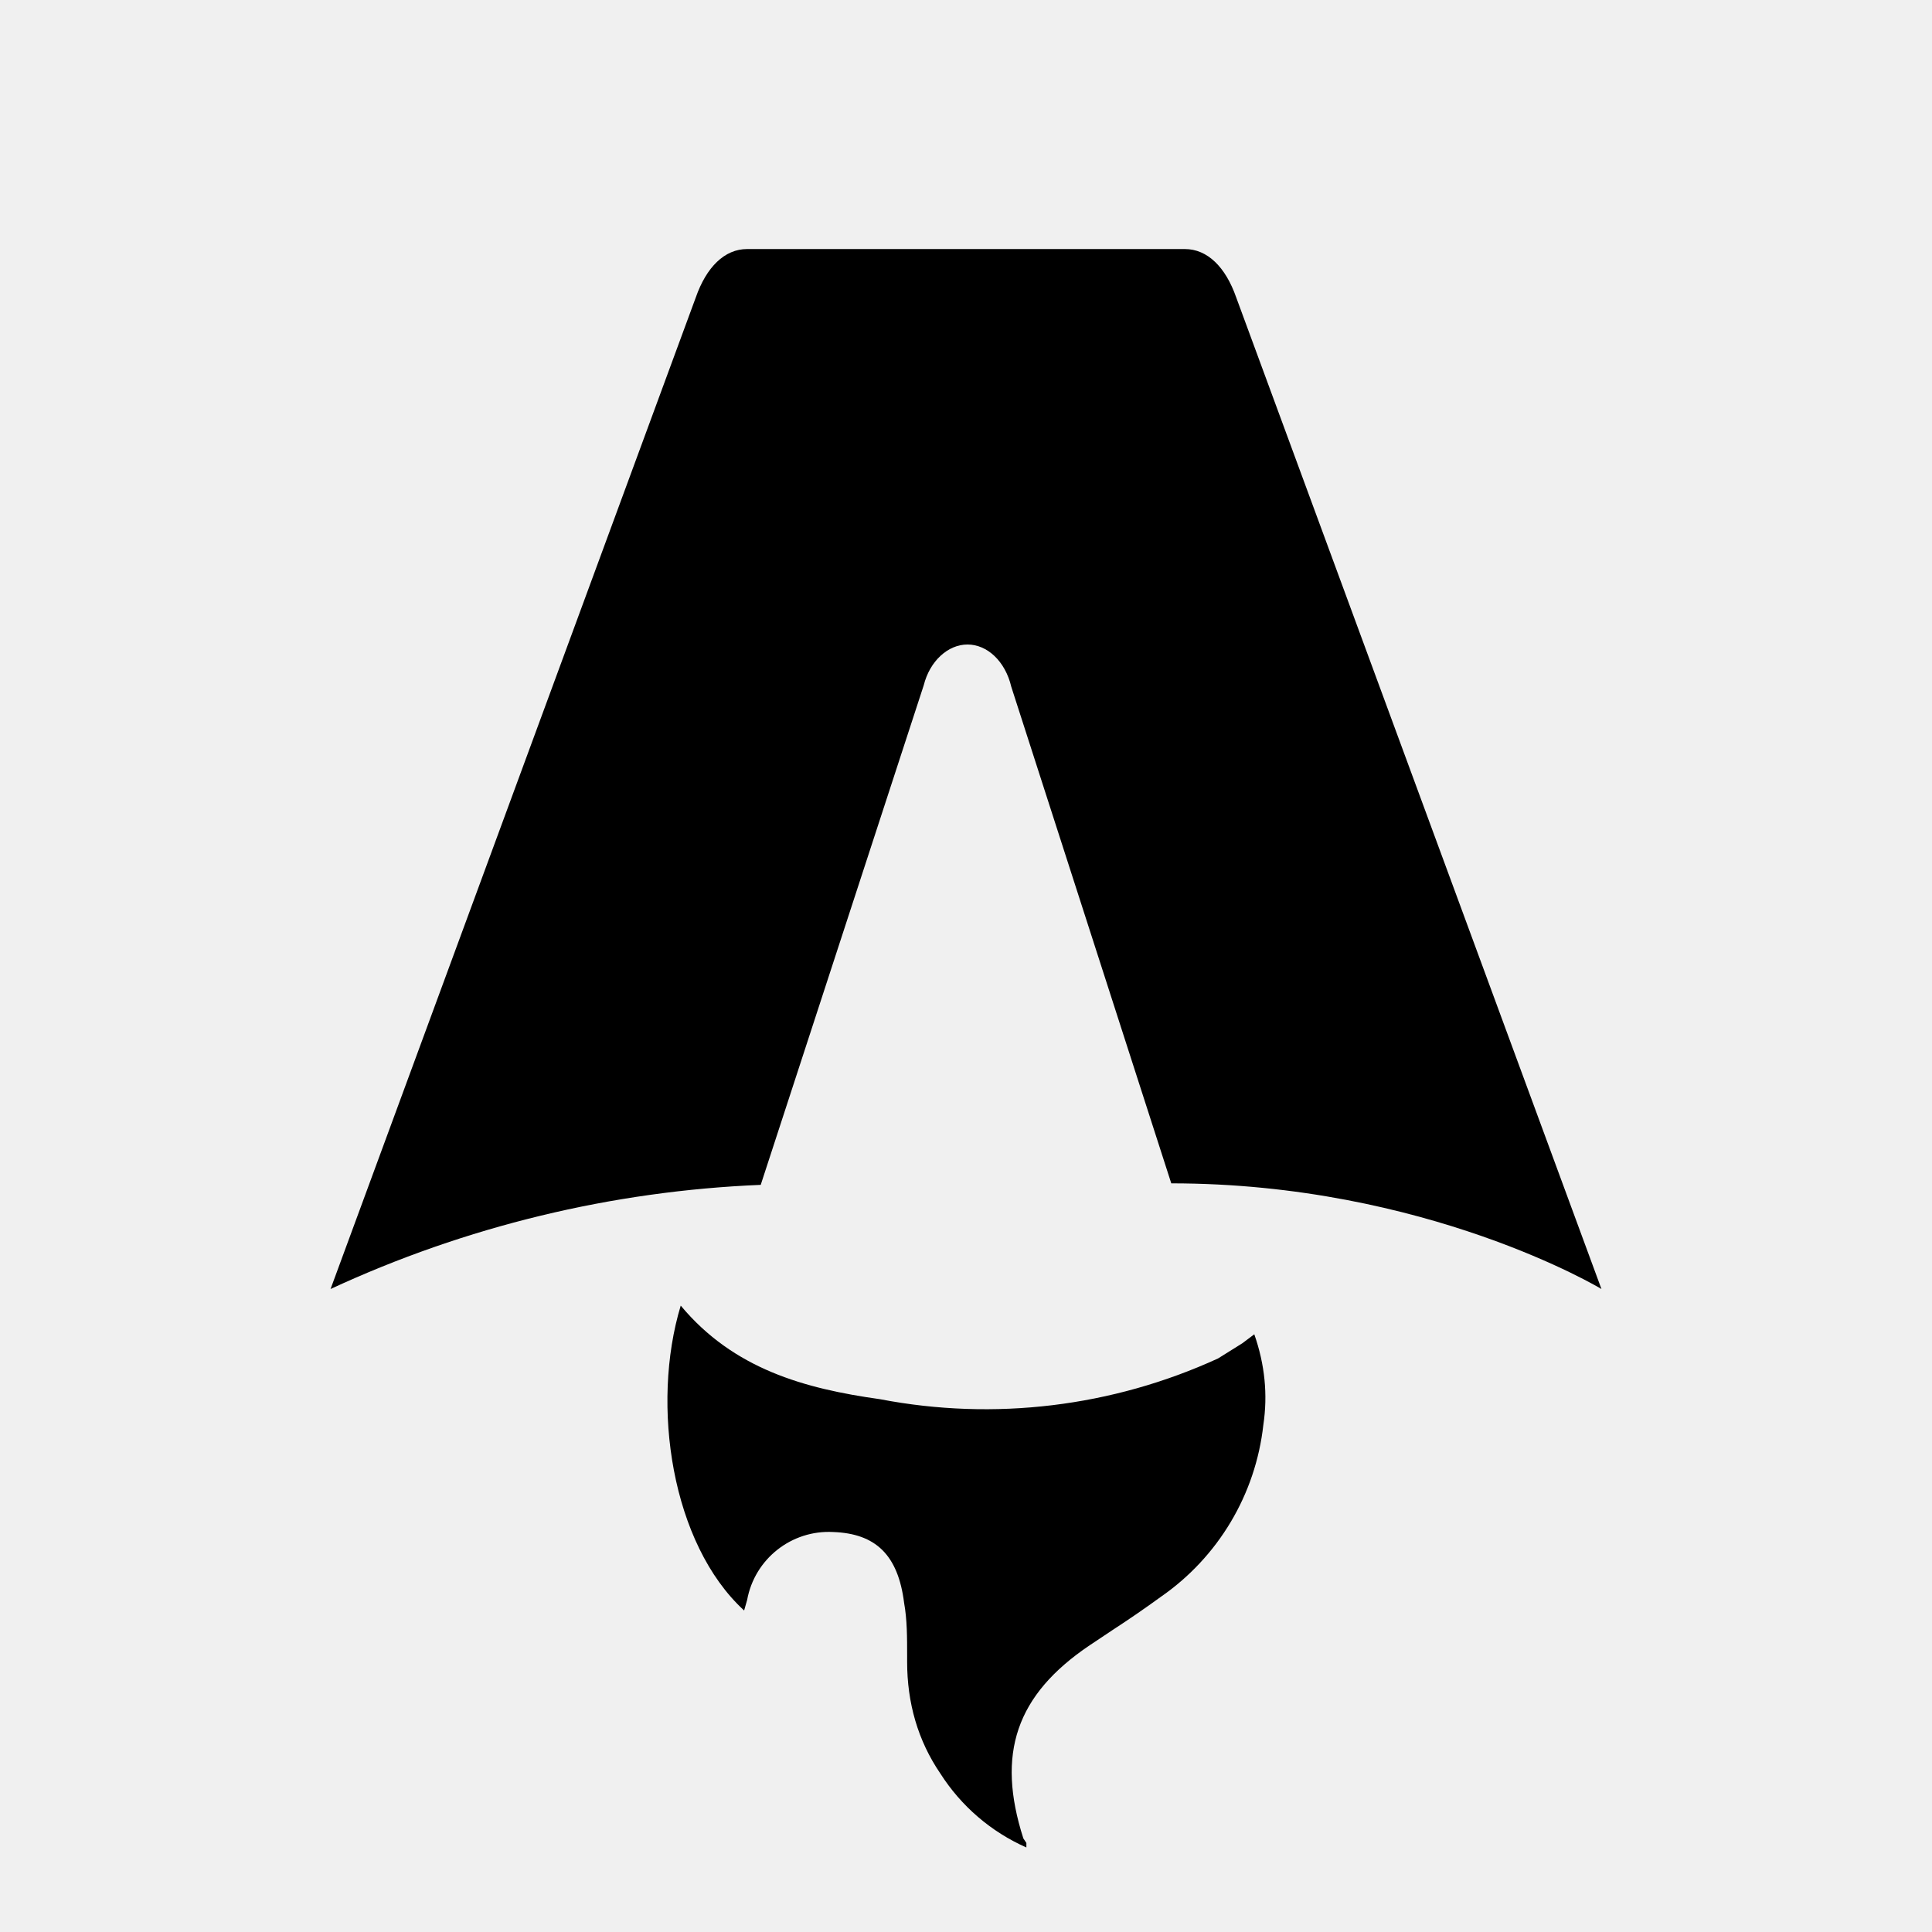
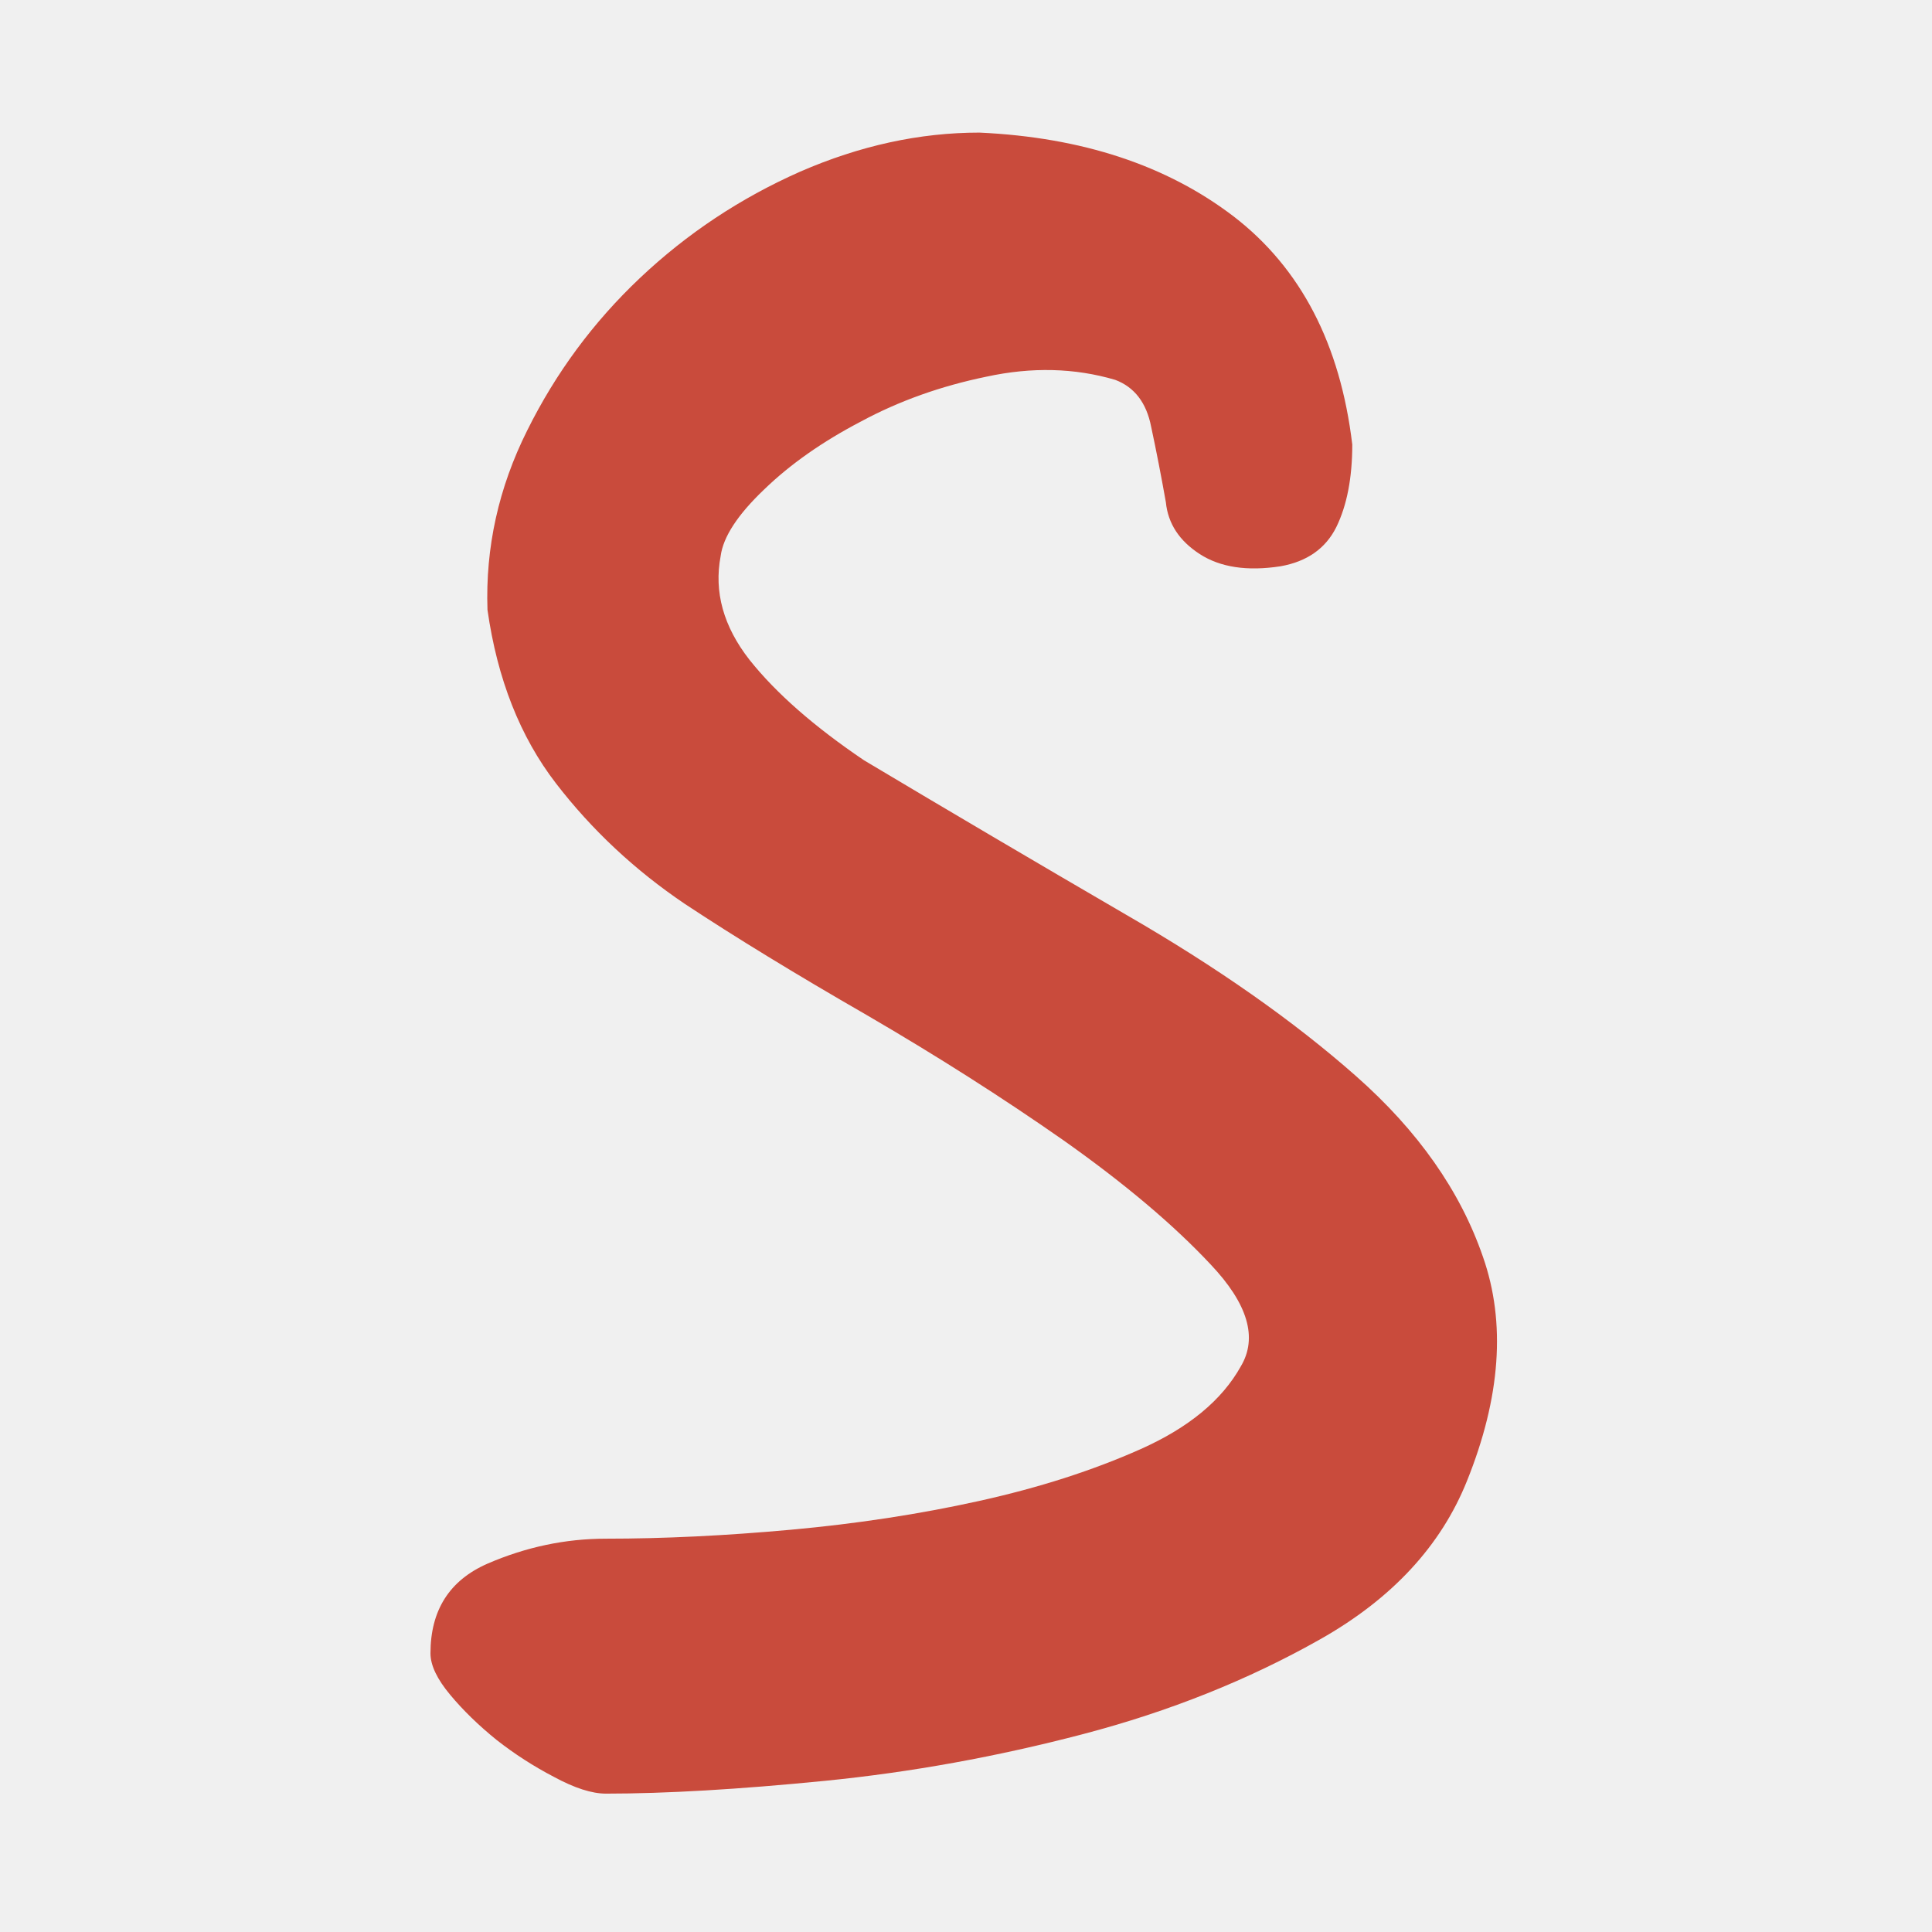
- <svg xmlns="http://www.w3.org/2000/svg" fill="none" viewBox="0 0 128 128">
-   <path d="M50.4 78.5a75.1 75.1 0 0 0-28.5 6.9l24.2-65.7c.7-2 1.9-3.2 3.4-3.2h29c1.5 0 2.7 1.2 3.4 3.2l24.2 65.7s-11.6-7-28.5-7L67 45.5c-.4-1.7-1.6-2.8-2.9-2.8-1.3 0-2.5 1.1-2.9 2.7L50.4 78.5Zm-1.1 28.2Zm-4.2-20.2c-2 6.6-.6 15.8 4.2 20.2a17.5 17.5 0 0 1 .2-.7 5.5 5.5 0 0 1 5.7-4.5c2.8.1 4.3 1.5 4.7 4.7.2 1.1.2 2.3.2 3.5v.4c0 2.7.7 5.2 2.2 7.4a13 13 0 0 0 5.7 4.9v-.3l-.2-.3c-1.8-5.6-.5-9.5 4.4-12.8l1.5-1a73 73 0 0 0 3.2-2.2 16 16 0 0 0 6.8-11.4c.3-2 .1-4-.6-6l-.8.6-1.6 1a37 37 0 0 1-22.4 2.7c-5-.7-9.7-2-13.2-6.2Z" />
-   <style>
-         path { fill: #000; }
-         @media (prefers-color-scheme: dark) {
-             path { fill: #FFF; }
-         }
-     </style>
+ <svg xmlns="http://www.w3.org/2000/svg" width="512" height="512" viewBox="106.7 108.2 301.6 301.6">
+   <mask id="satori_om-id">
+     <rect x="0" y="0" width="512" height="512" fill="#fff" />
+   </mask>
+   <g>
+     <path fill="#c94b3c" d="M288.7 186.6L288.7 186.6Q287.6 180.4 286.4 174.8Q285.3 169.2 280.8 167.5L280.8 167.5Q271.3 164.7 260.7 167.0Q250.0 169.2 241.1 174.0Q232.1 178.7 226.0 184.6Q219.8 190.5 219.2 195.0L219.2 195.0Q217.6 203.4 223.7 211.2Q229.9 219.0 241.6 226.9L241.6 226.9Q261.2 238.6 282.5 251.0Q303.8 263.3 318.4 276.2L318.4 276.2Q332.9 289.0 338.2 304.4Q343.6 319.8 335.7 339.4L335.7 339.4Q329.6 354.6 312.8 364.1Q296.0 373.6 275.8 378.9Q255.6 384.2 235.5 386.2Q215.3 388.2 201.3 388.2L201.3 388.2Q198.0 388.2 193.2 385.6Q188.4 383.1 184.2 379.8Q180.0 376.4 177.0 372.8Q173.9 369.1 173.9 366.3L173.9 366.3Q173.9 356.2 182.8 352.3Q191.8 348.4 201.3 348.4L201.3 348.4Q214.8 348.4 230.2 347Q245.6 345.6 259.6 342.5Q273.6 339.4 284.8 334.4Q296.0 329.4 300.4 321.5L300.4 321.5Q304.4 314.8 295.7 305.6Q287 296.3 272.7 286.2Q258.4 276.2 241.9 266.6Q225.4 257.1 213.6 249.3L213.6 249.3Q201.9 241.4 193.5 230.5Q185.1 219.6 182.8 203.4L182.8 203.4Q182.3 188.8 189 175.4Q195.7 161.9 206.6 151.6Q217.6 141.2 231.6 135.0Q245.6 128.9 259.6 128.9L259.6 128.9Q283.6 130 299.3 142.0Q315 154.1 317.8 177.6L317.8 177.6Q317.8 185.4 315.3 190.5Q312.8 195.5 306.6 196.6L306.6 196.6Q298.8 197.8 294 194.7Q289.2 191.6 288.7 186.6Z " />
+   </g>
</svg>
